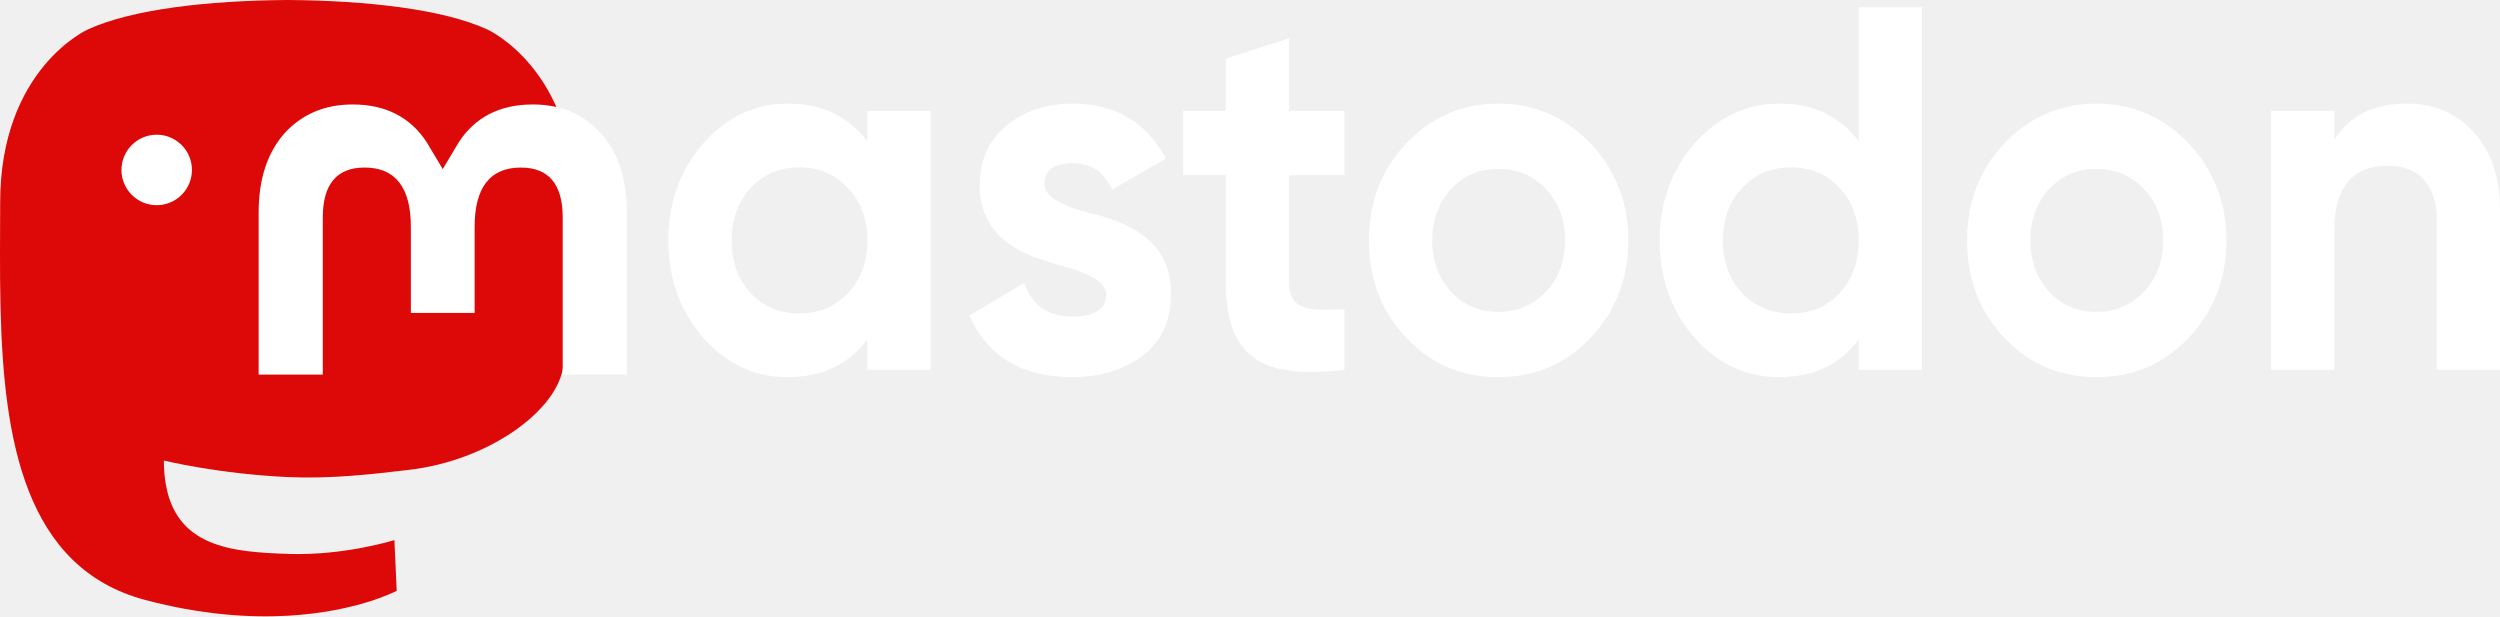
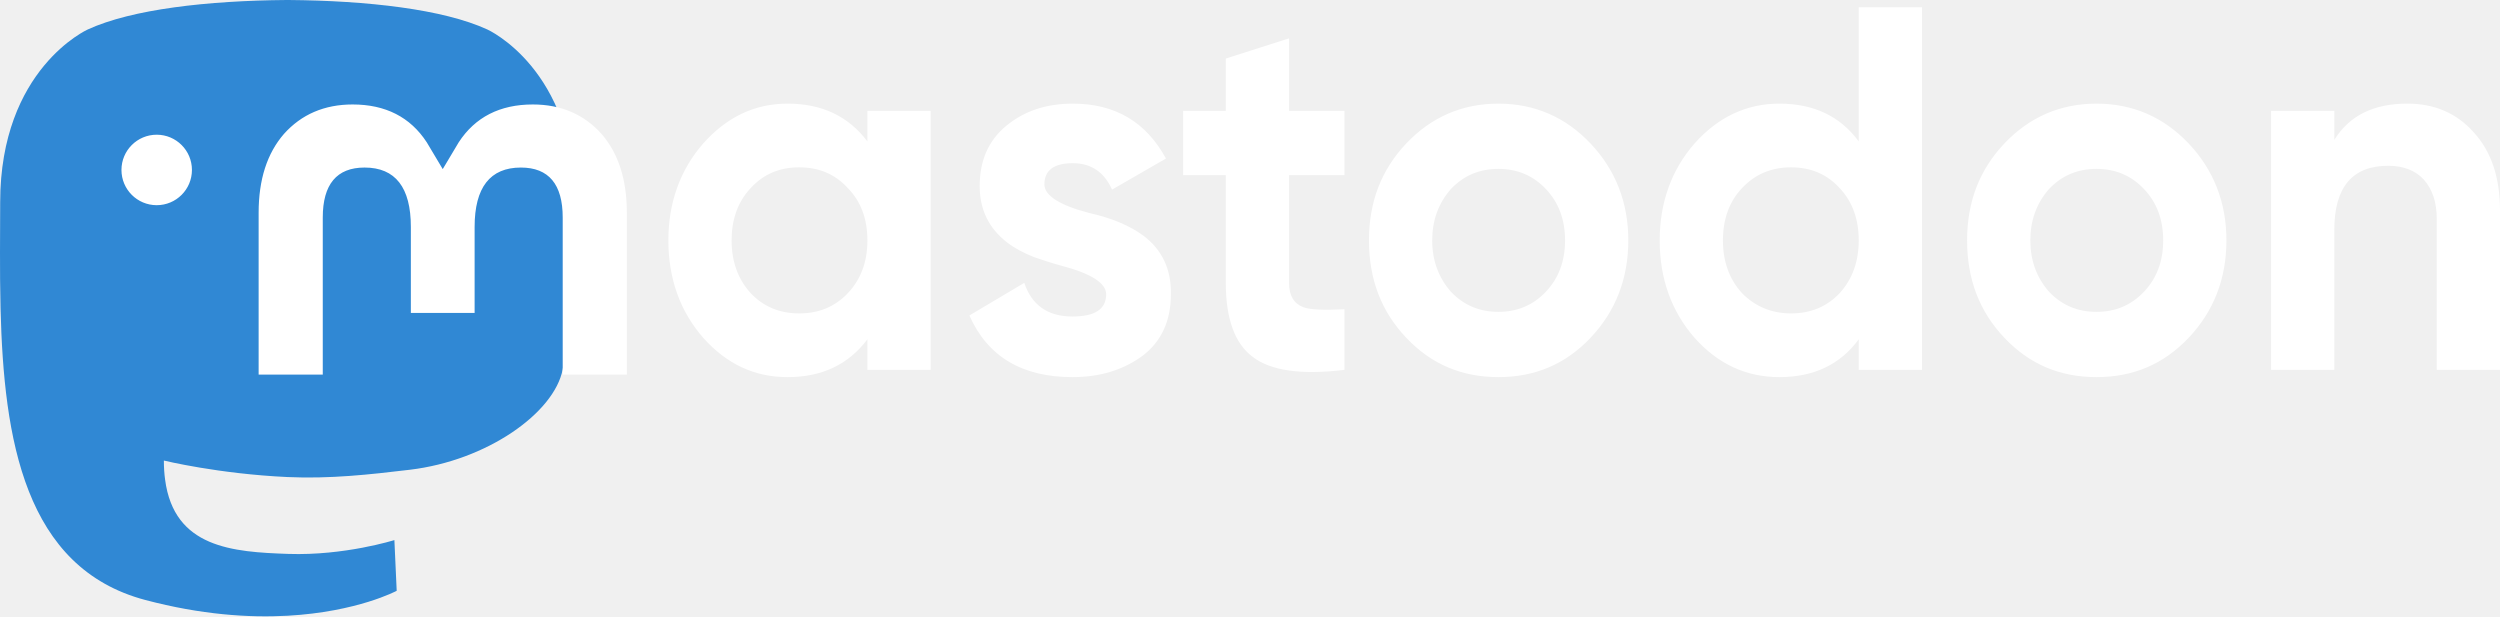
- <svg xmlns="http://www.w3.org/2000/svg" viewBox="0 0 713.359 175.868" height="49.634mm" width="201.326mm">
-   <path d="M160.555 105.431c-2.413 12.406-21.598 25.983-43.634 28.614-11.491 1.373-22.804 2.631-34.867 2.079-19.73-.904-35.297-4.71-35.297-4.71 0 1.921.119 3.75.355 5.46 2.565 19.47 19.308 20.637 35.166 21.181 16.006.547 30.258-3.947 30.258-3.947l.659 14.473s-11.196 6.011-31.14 7.116c-10.999.605-24.654-.276-40.56-4.485C6.999 162.08 1.066 125.31.159 88-.119 76.922.052 66.476.052 57.741c0-38.153 24.996-49.335 24.996-49.335C37.652 2.618 59.28.184 81.764 0h.552c22.484.184 44.125 2.618 56.729 8.406 0 0 24.996 11.182 24.996 49.335 0 0 .312 28.148-3.486 47.69" fill="#dd0808" />
+ <svg xmlns="http://www.w3.org/2000/svg" viewBox="0 0 713.359 175.868">
+   <path d="M160.555 105.431c-2.413 12.406-21.598 25.983-43.634 28.614-11.491 1.373-22.804 2.631-34.867 2.079-19.73-.904-35.297-4.71-35.297-4.71 0 1.921.119 3.75.355 5.46 2.565 19.47 19.308 20.637 35.166 21.181 16.006.547 30.258-3.947 30.258-3.947l.659 14.473s-11.196 6.011-31.14 7.116c-10.999.605-24.654-.276-40.56-4.485C6.999 162.08 1.066 125.31.159 88-.119 76.922.052 66.476.052 57.741c0-38.153 24.996-49.335 24.996-49.335C37.652 2.618 59.28.184 81.764 0h.552c22.484.184 44.125 2.618 56.729 8.406 0 0 24.996 11.182 24.996 49.335 0 0 .312 28.148-3.486 47.69" fill="#3088d4" />
  <path d="M34.658 48.494c0-5.554 4.503-10.055 10.055-10.055 5.554 0 10.055 4.501 10.055 10.055 0 5.553-4.501 10.055-10.055 10.055-5.553 0-10.055-4.503-10.055-10.055M178.865 60.7v46.195h-18.301v-44.837c0-9.453-3.978-14.249-11.932-14.249-8.794 0-13.203 5.691-13.203 16.944V89.293h-18.194V64.752c0-11.252-4.409-16.944-13.203-16.944-7.955 0-11.932 4.796-11.932 14.249v44.837H73.799v-46.195c0-9.441 2.404-16.944 7.232-22.495 4.98-5.55 11.501-8.395 19.595-8.395 9.366 0 16.459 3.599 21.146 10.799l4.56 7.643 4.559-7.643c4.689-7.2 11.78-10.799 21.148-10.799 8.094 0 14.614 2.845 19.594 8.395 4.829 5.551 7.232 13.054 7.232 22.495M241.913 83.664c3.776-3.99 5.595-9.015 5.595-15.075 0-6.06-1.819-11.085-5.595-14.928-3.636-3.991-8.254-5.911-13.849-5.911-5.596 0-10.213 1.92-13.849 5.911-3.638 3.842-5.456 8.867-5.456 14.928 0 6.06 1.819 11.085 5.456 15.075 3.636 3.842 8.252 5.764 13.849 5.764 5.595 0 10.213-1.921 13.849-5.764m5.595-52.025h18.046v73.9h-18.046v-8.721c-5.455 7.242-13.01 10.79-22.801 10.79-9.373 0-17.346-3.695-24.061-11.234-6.574-7.537-9.931-16.849-9.931-27.785 0-10.789 3.357-20.101 9.931-27.639 6.715-7.537 14.689-11.38 24.061-11.38 9.791 0 17.346 3.547 22.801 10.789v-8.72zM326.27 67.259c5.315 3.99 7.974 9.606 7.834 16.7 0 7.539-2.659 13.45-8.114 17.589-5.456 3.991-12.03 6.06-20.004 6.06-14.409 0-24.201-5.912-29.378-17.589l15.669-9.31c2.098 6.354 6.714 9.606 13.709 9.606 6.434 0 9.652-2.07 9.652-6.356 0-3.104-4.197-5.911-12.73-8.127-3.219-.887-5.876-1.774-7.974-2.514-2.938-1.181-5.455-2.513-7.554-4.138-5.176-3.99-7.834-9.312-7.834-16.11 0-7.242 2.518-13.006 7.554-17.145 5.176-4.286 11.47-6.355 19.025-6.355 12.03 0 20.844 5.173 26.578 15.666l-15.386 8.867c-2.239-5.024-6.015-7.536-11.191-7.536-5.456 0-8.114 2.069-8.114 6.059 0 3.104 4.196 5.911 12.73 8.129 6.575 1.478 11.75 3.695 15.527 6.504M383.627 49.966h-15.807v30.742c0 3.695 1.4 5.911 4.058 6.945 1.959.74 5.875.887 11.75.591v17.294c-12.169 1.478-20.983.295-26.159-3.696-5.175-3.842-7.694-10.936-7.694-21.134v-30.742h-12.17v-18.328h12.17v-14.928l18.045-5.764v20.691h15.807v18.328zM441.125 83.221c3.638-3.844 5.455-8.721 5.455-14.633 0-5.911-1.817-10.789-5.455-14.631-3.638-3.844-8.114-5.764-13.57-5.764-5.455 0-9.931 1.92-13.569 5.764-3.498 3.99-5.316 8.867-5.316 14.631 0 5.765 1.819 10.643 5.316 14.633 3.638 3.842 8.114 5.764 13.569 5.764 5.456 0 9.932-1.921 13.57-5.764m-39.869 13.154c-7.134-7.537-10.631-16.701-10.631-27.786 0-10.938 3.498-20.1 10.631-27.637 7.134-7.537 15.947-11.38 26.299-11.38 10.352 0 19.165 3.842 26.3 11.38 7.135 7.537 10.771 16.849 10.771 27.637 0 10.938-3.636 20.249-10.771 27.786-7.135 7.539-15.807 11.232-26.3 11.232-10.491 0-19.165-3.694-26.299-11.232M524.921 83.664c3.638-3.99 5.455-9.015 5.455-15.075 0-6.06-1.817-11.085-5.455-14.928-3.636-3.991-8.254-5.911-13.849-5.911-5.596 0-10.213 1.92-13.989 5.911-3.636 3.842-5.456 8.867-5.456 14.928 0 6.06 1.82 11.085 5.456 15.075 3.776 3.842 8.533 5.764 13.989 5.764 5.595 0 10.213-1.921 13.849-5.764m5.455-81.585h18.046v103.46h-18.046v-8.721c-5.315 7.242-12.87 10.79-22.661 10.79-9.373 0-17.485-3.695-24.2-11.234-6.575-7.537-9.932-16.849-9.932-27.785 0-10.789 3.357-20.101 9.932-27.639 6.715-7.537 14.828-11.38 24.2-11.38 9.791 0 17.346 3.547 22.661 10.789v-38.28zM611.796 83.221c3.636-3.844 5.455-8.721 5.455-14.633 0-5.911-1.819-10.789-5.455-14.631-3.638-3.844-8.114-5.764-13.57-5.764-5.455 0-9.932 1.92-13.569 5.764-3.499 3.99-5.316 8.867-5.316 14.631 0 5.765 1.817 10.643 5.316 14.633 3.636 3.842 8.114 5.764 13.569 5.764 5.456 0 9.932-1.921 13.57-5.764m-39.869 13.154c-7.135-7.537-10.631-16.701-10.631-27.786 0-10.938 3.496-20.1 10.631-27.637 7.135-7.537 15.947-11.38 26.299-11.38 10.352 0 19.165 3.842 26.3 11.38 7.135 7.537 10.771 16.849 10.771 27.637 0 10.938-3.636 20.249-10.771 27.786-7.135 7.539-15.807 11.232-26.3 11.232-10.491 0-19.164-3.694-26.299-11.232M713.359 60.164v45.374h-18.046v-43.009c0-4.878-1.259-8.572-3.776-11.38-2.379-2.513-5.736-3.844-10.072-3.844-10.213 0-15.387 6.06-15.387 18.328v39.905h-18.046v-73.899h18.046v8.276c4.336-6.946 11.19-10.345 20.844-10.345 7.694 0 13.989 2.66 18.885 8.129 5.035 5.469 7.554 12.859 7.554 22.465" fill="#fff" />
</svg>
